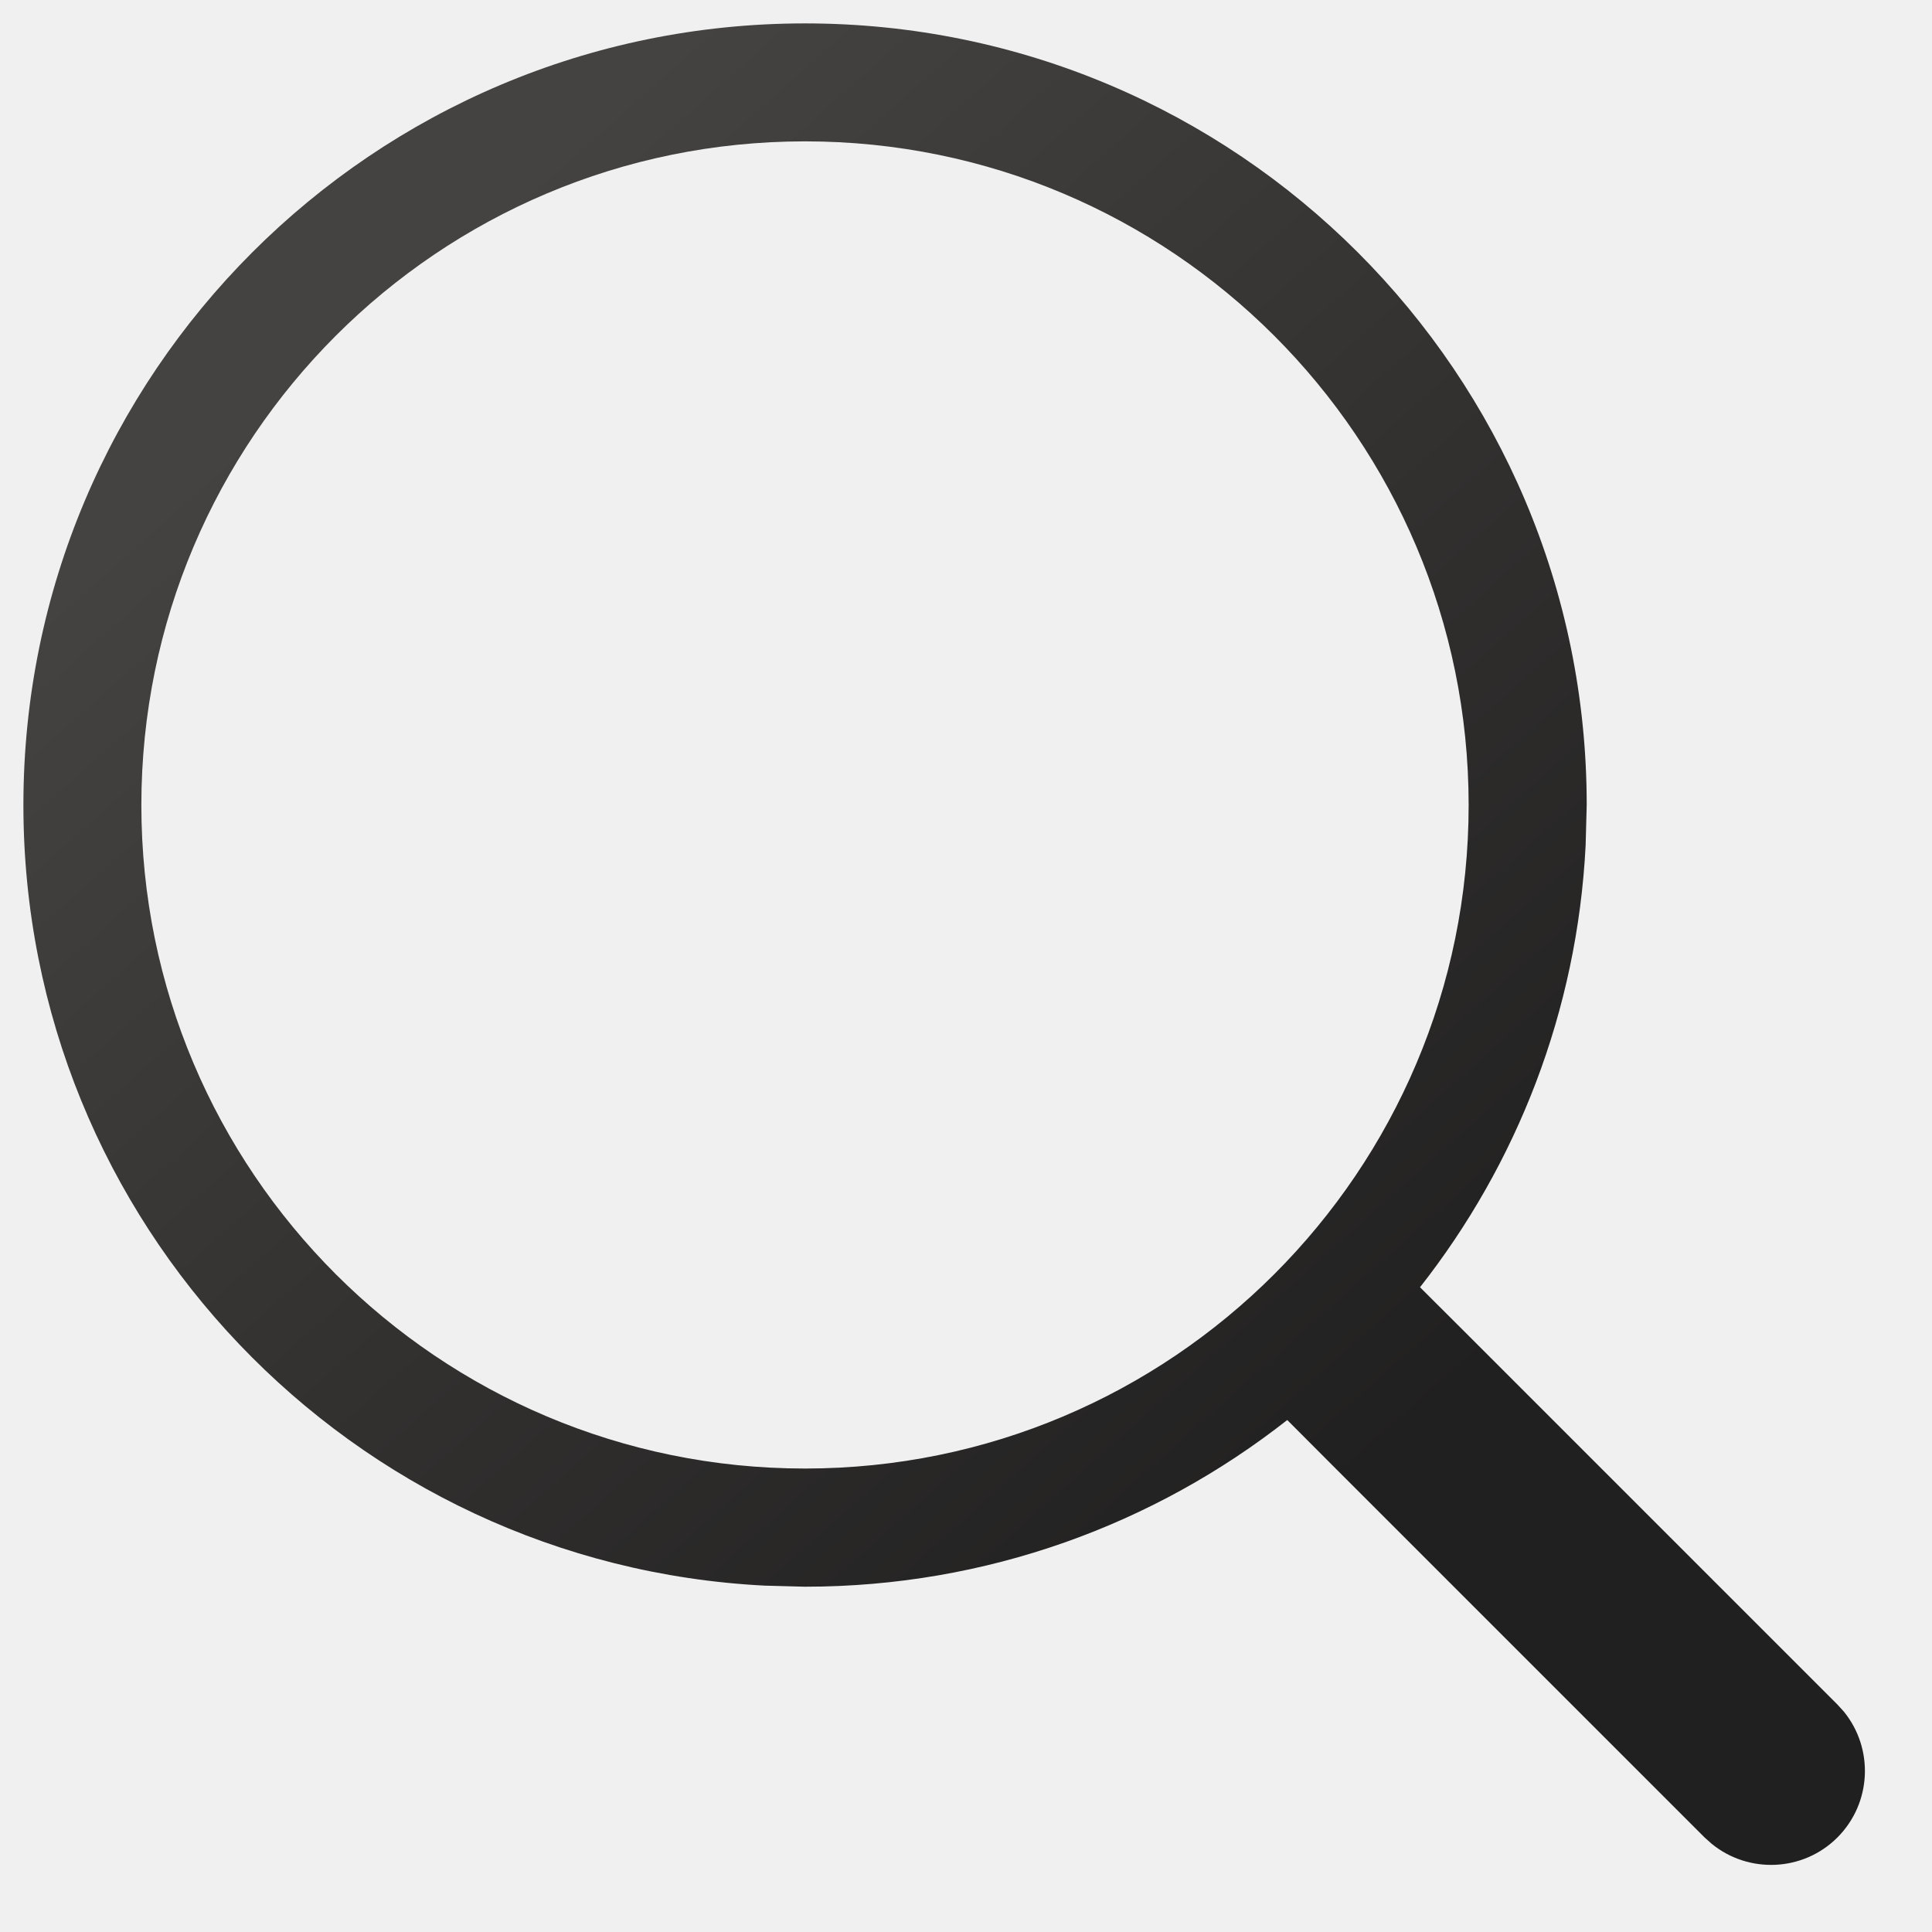
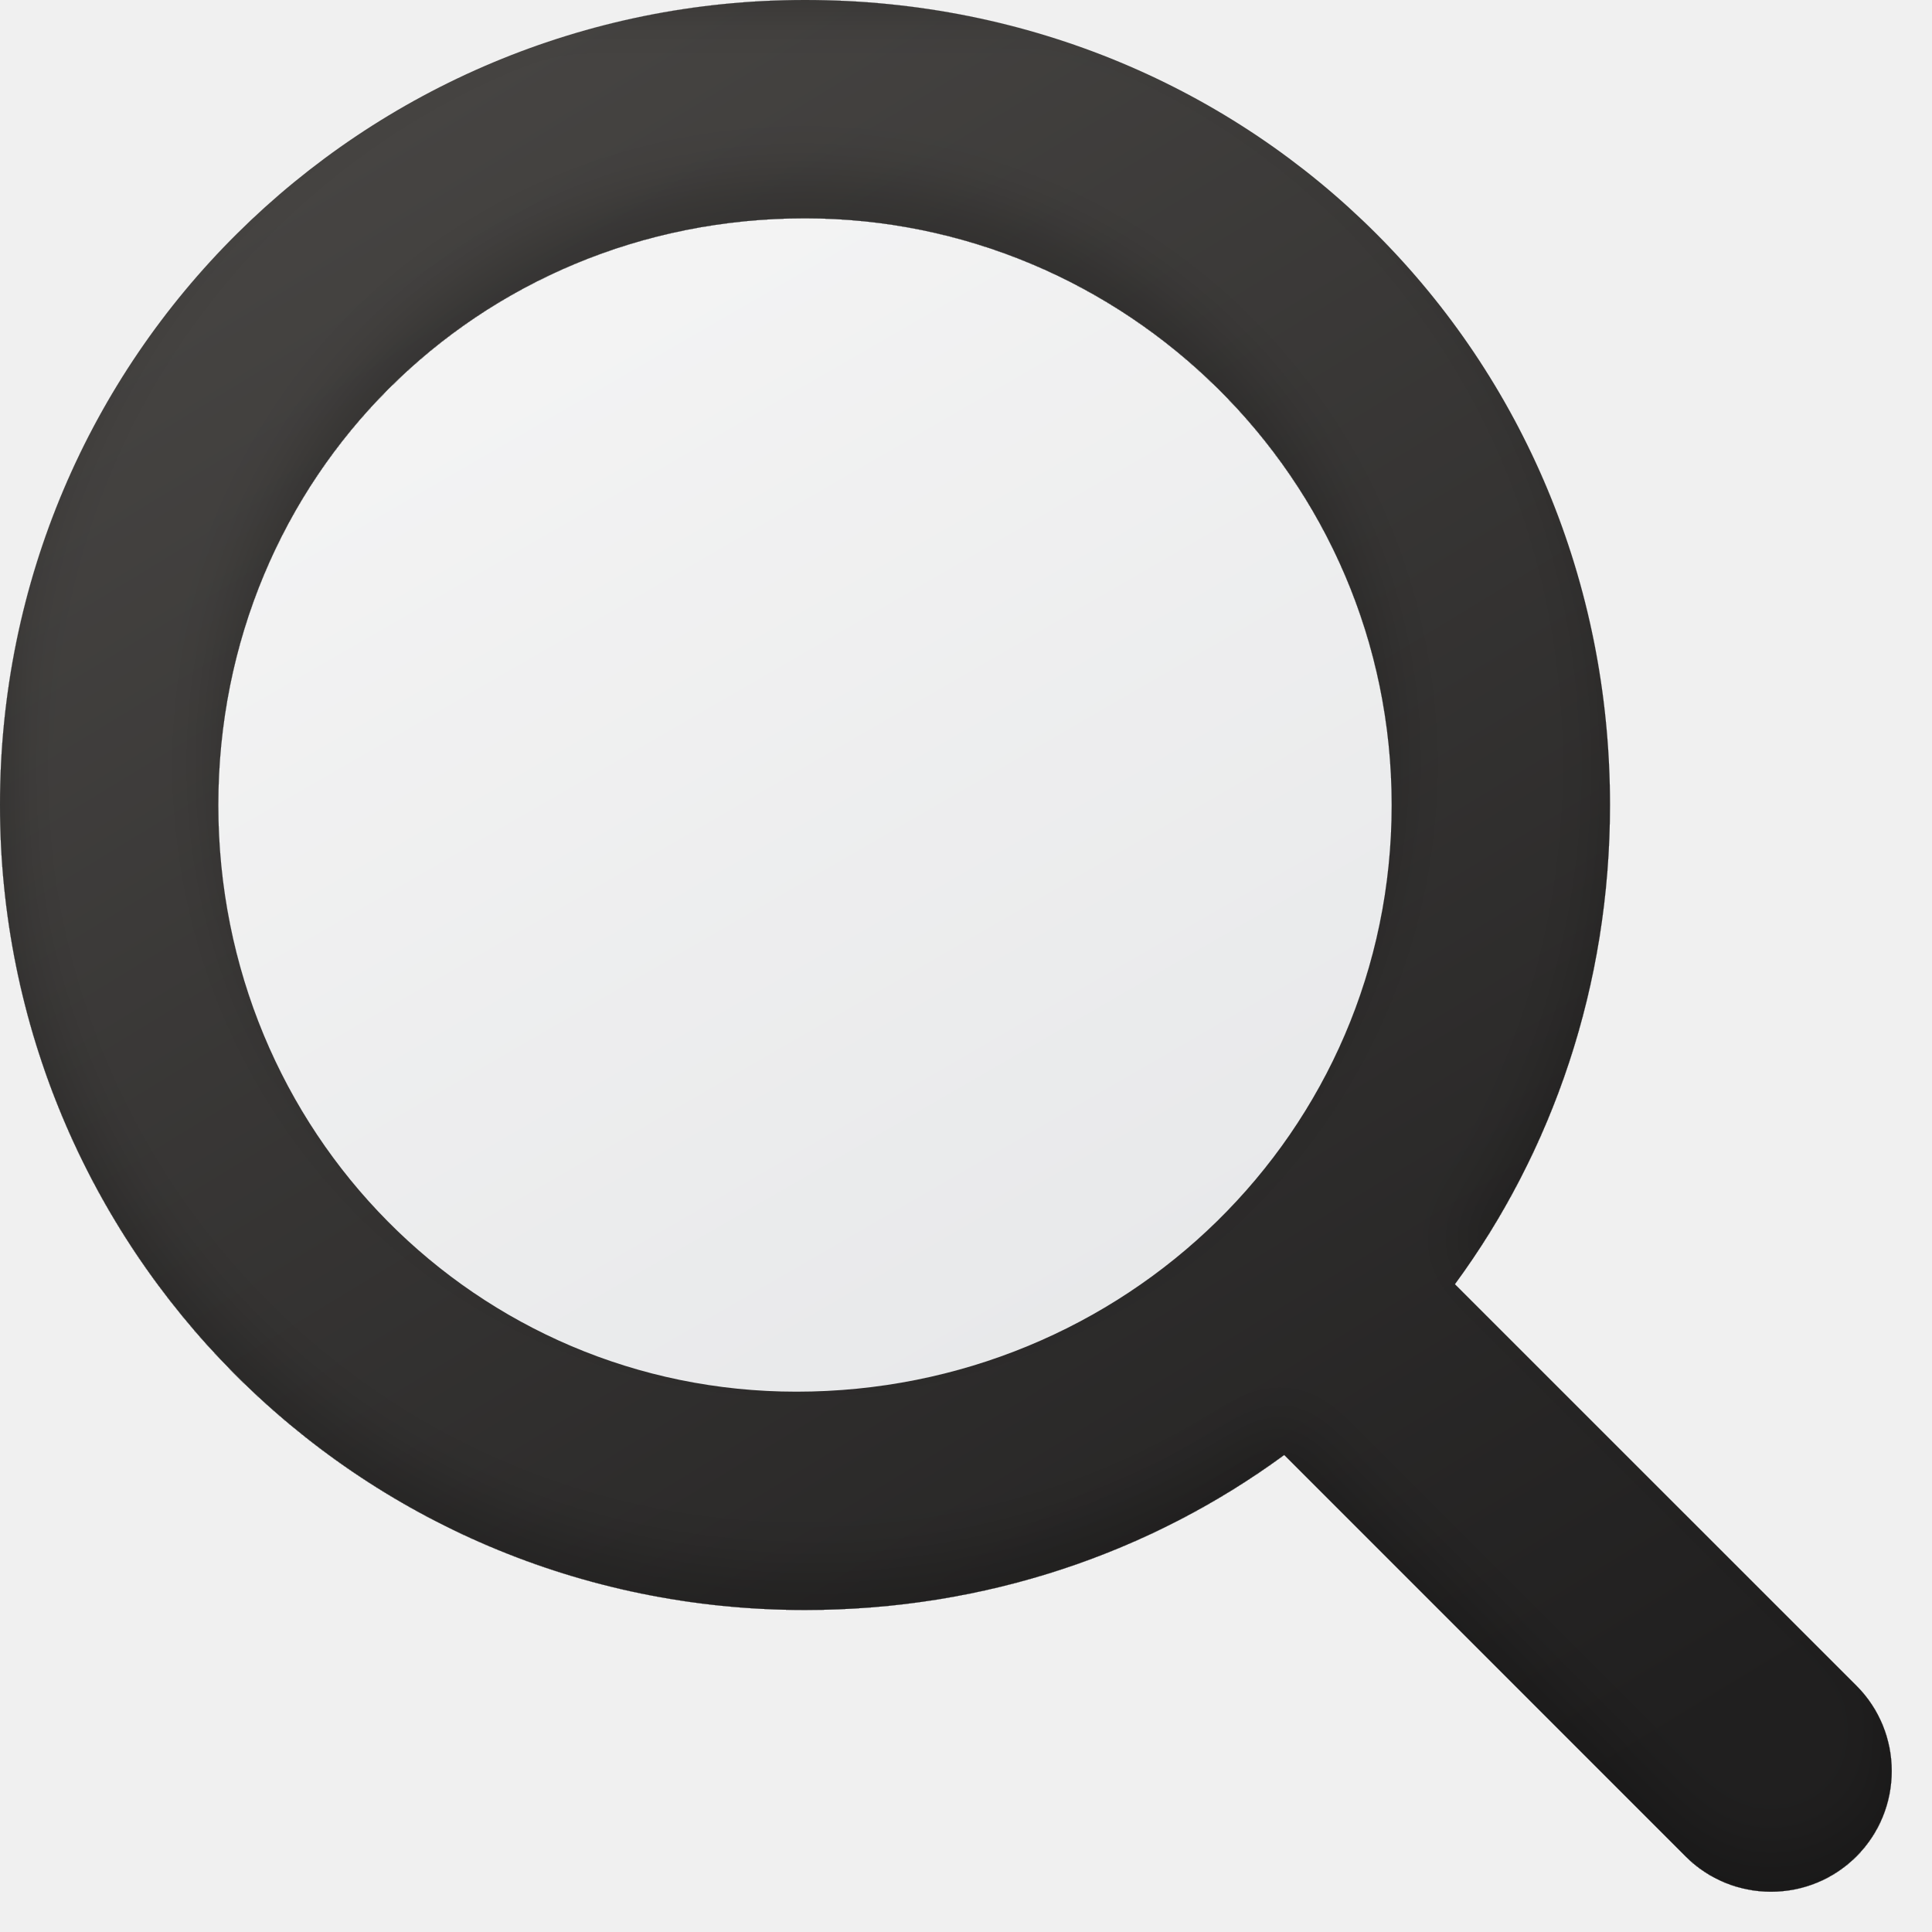
- <svg xmlns="http://www.w3.org/2000/svg" width="18" height="18" viewBox="0 0 18 18" fill="none">
-   <path d="M7.5 0.218C11.522 0.218 14.783 3.478 14.783 7.5L14.773 7.875C14.695 9.425 14.13 10.847 13.23 11.993L13.619 12.381L17.119 15.881L17.179 15.947C17.459 16.291 17.439 16.798 17.119 17.119C16.799 17.439 16.291 17.459 15.947 17.178L15.881 17.119L12.381 13.619L11.993 13.23C10.755 14.202 9.196 14.783 7.5 14.783L7.126 14.773C3.278 14.578 0.218 11.396 0.218 7.5C0.218 3.478 3.478 0.218 7.5 0.218ZM7.5 1.317C4.086 1.317 1.318 4.085 1.317 7.5C1.317 10.914 4.086 13.682 7.5 13.682C10.915 13.682 13.683 10.914 13.683 7.5C13.682 4.085 10.914 1.317 7.5 1.317Z" fill="url(#paint0_linear_7180_30185)" />
+ <svg xmlns="http://www.w3.org/2000/svg" width="24" height="24" viewBox="0 0 24 24" fill="none">
+   <g clip-path="url(#clip0_6_406)">
+     <path opacity="0.3" d="M9.882 18C5.529 18 2 14.471 2 10C2 5.529 5.529 2 10 2C14.353 2 18 5.529 18 10C18 14.471 14.353 18 9.882 18Z" fill="url(#paint0_linear_6_406)" />
+     <g filter="url(#filter0_i_6_406)">
+       <path d="M10 0C15.591 4.11644e-05 20 4.409 20 10C20 12.245 19.287 14.298 18.074 15.953L23.061 20.939C23.646 21.525 23.646 22.475 23.061 23.061C22.475 23.646 21.525 23.646 20.939 23.061L15.953 18.074C14.298 19.287 12.245 20 10 20C4.409 20 4.13946e-05 15.484 0 10C0 4.409 4.516 0 10 0ZM10 2.712C5.927 2.712 2.712 5.927 2.712 10C2.712 14.072 5.927 17.288 9.893 17.288C13.965 17.288 17.288 14.073 17.288 10C17.288 5.927 13.965 2.712 10 2.712Z" fill="url(#paint1_linear_6_406)" />
+     </g>
+   </g>
  <defs>
-     <linearGradient id="paint0_linear_7180_30185" x1="3.368" y1="2.95" x2="12.875" y2="13.617" gradientUnits="userSpaceOnUse">
-       <stop stop-color="#454341" />
-       <stop offset="1" stop-color="#212020" />
+     <filter id="filter0_i_6_406" x="0" y="-0.5" width="23.5" height="24" filterUnits="userSpaceOnUse" color-interpolation-filters="sRGB">
+       <feFlood flood-opacity="0" result="BackgroundImageFix" />
+       <feBlend mode="normal" in="SourceGraphic" in2="BackgroundImageFix" result="shape" />
+       <feColorMatrix in="SourceAlpha" type="matrix" values="0 0 0 0 0 0 0 0 0 0 0 0 0 0 0 0 0 0 127 0" result="hardAlpha" />
+       <feOffset dy="-0.5" />
+       <feGaussianBlur stdDeviation="0.375" />
+       <feComposite in2="hardAlpha" operator="arithmetic" k2="-1" k3="1" />
+       <feColorMatrix type="matrix" values="0 0 0 0 0 0 0 0 0 0 0 0 0 0 0 0 0 0 0.2 0" />
+       <feBlend mode="normal" in2="shape" result="effect1_innerShadow_6_406" />
+     </filter>
+     <linearGradient id="paint0_linear_6_406" x1="14.001" y1="16.929" x2="5.999" y2="3.071" gradientUnits="userSpaceOnUse">
+       <stop stop-color="#D5D8DD" />
+       <stop offset="1" stop-color="white" />
    </linearGradient>
+     <linearGradient id="paint1_linear_6_406" x1="17.905" y1="23.5" x2="3.918" y2="0.559" gradientUnits="userSpaceOnUse">
+       <stop stop-color="#201F1F" />
+       <stop offset="1" stop-color="#484644" />
+     </linearGradient>
+     <clipPath id="clip0_6_406">
+       <rect width="24" height="24" fill="white" />
+     </clipPath>
  </defs>
</svg>
